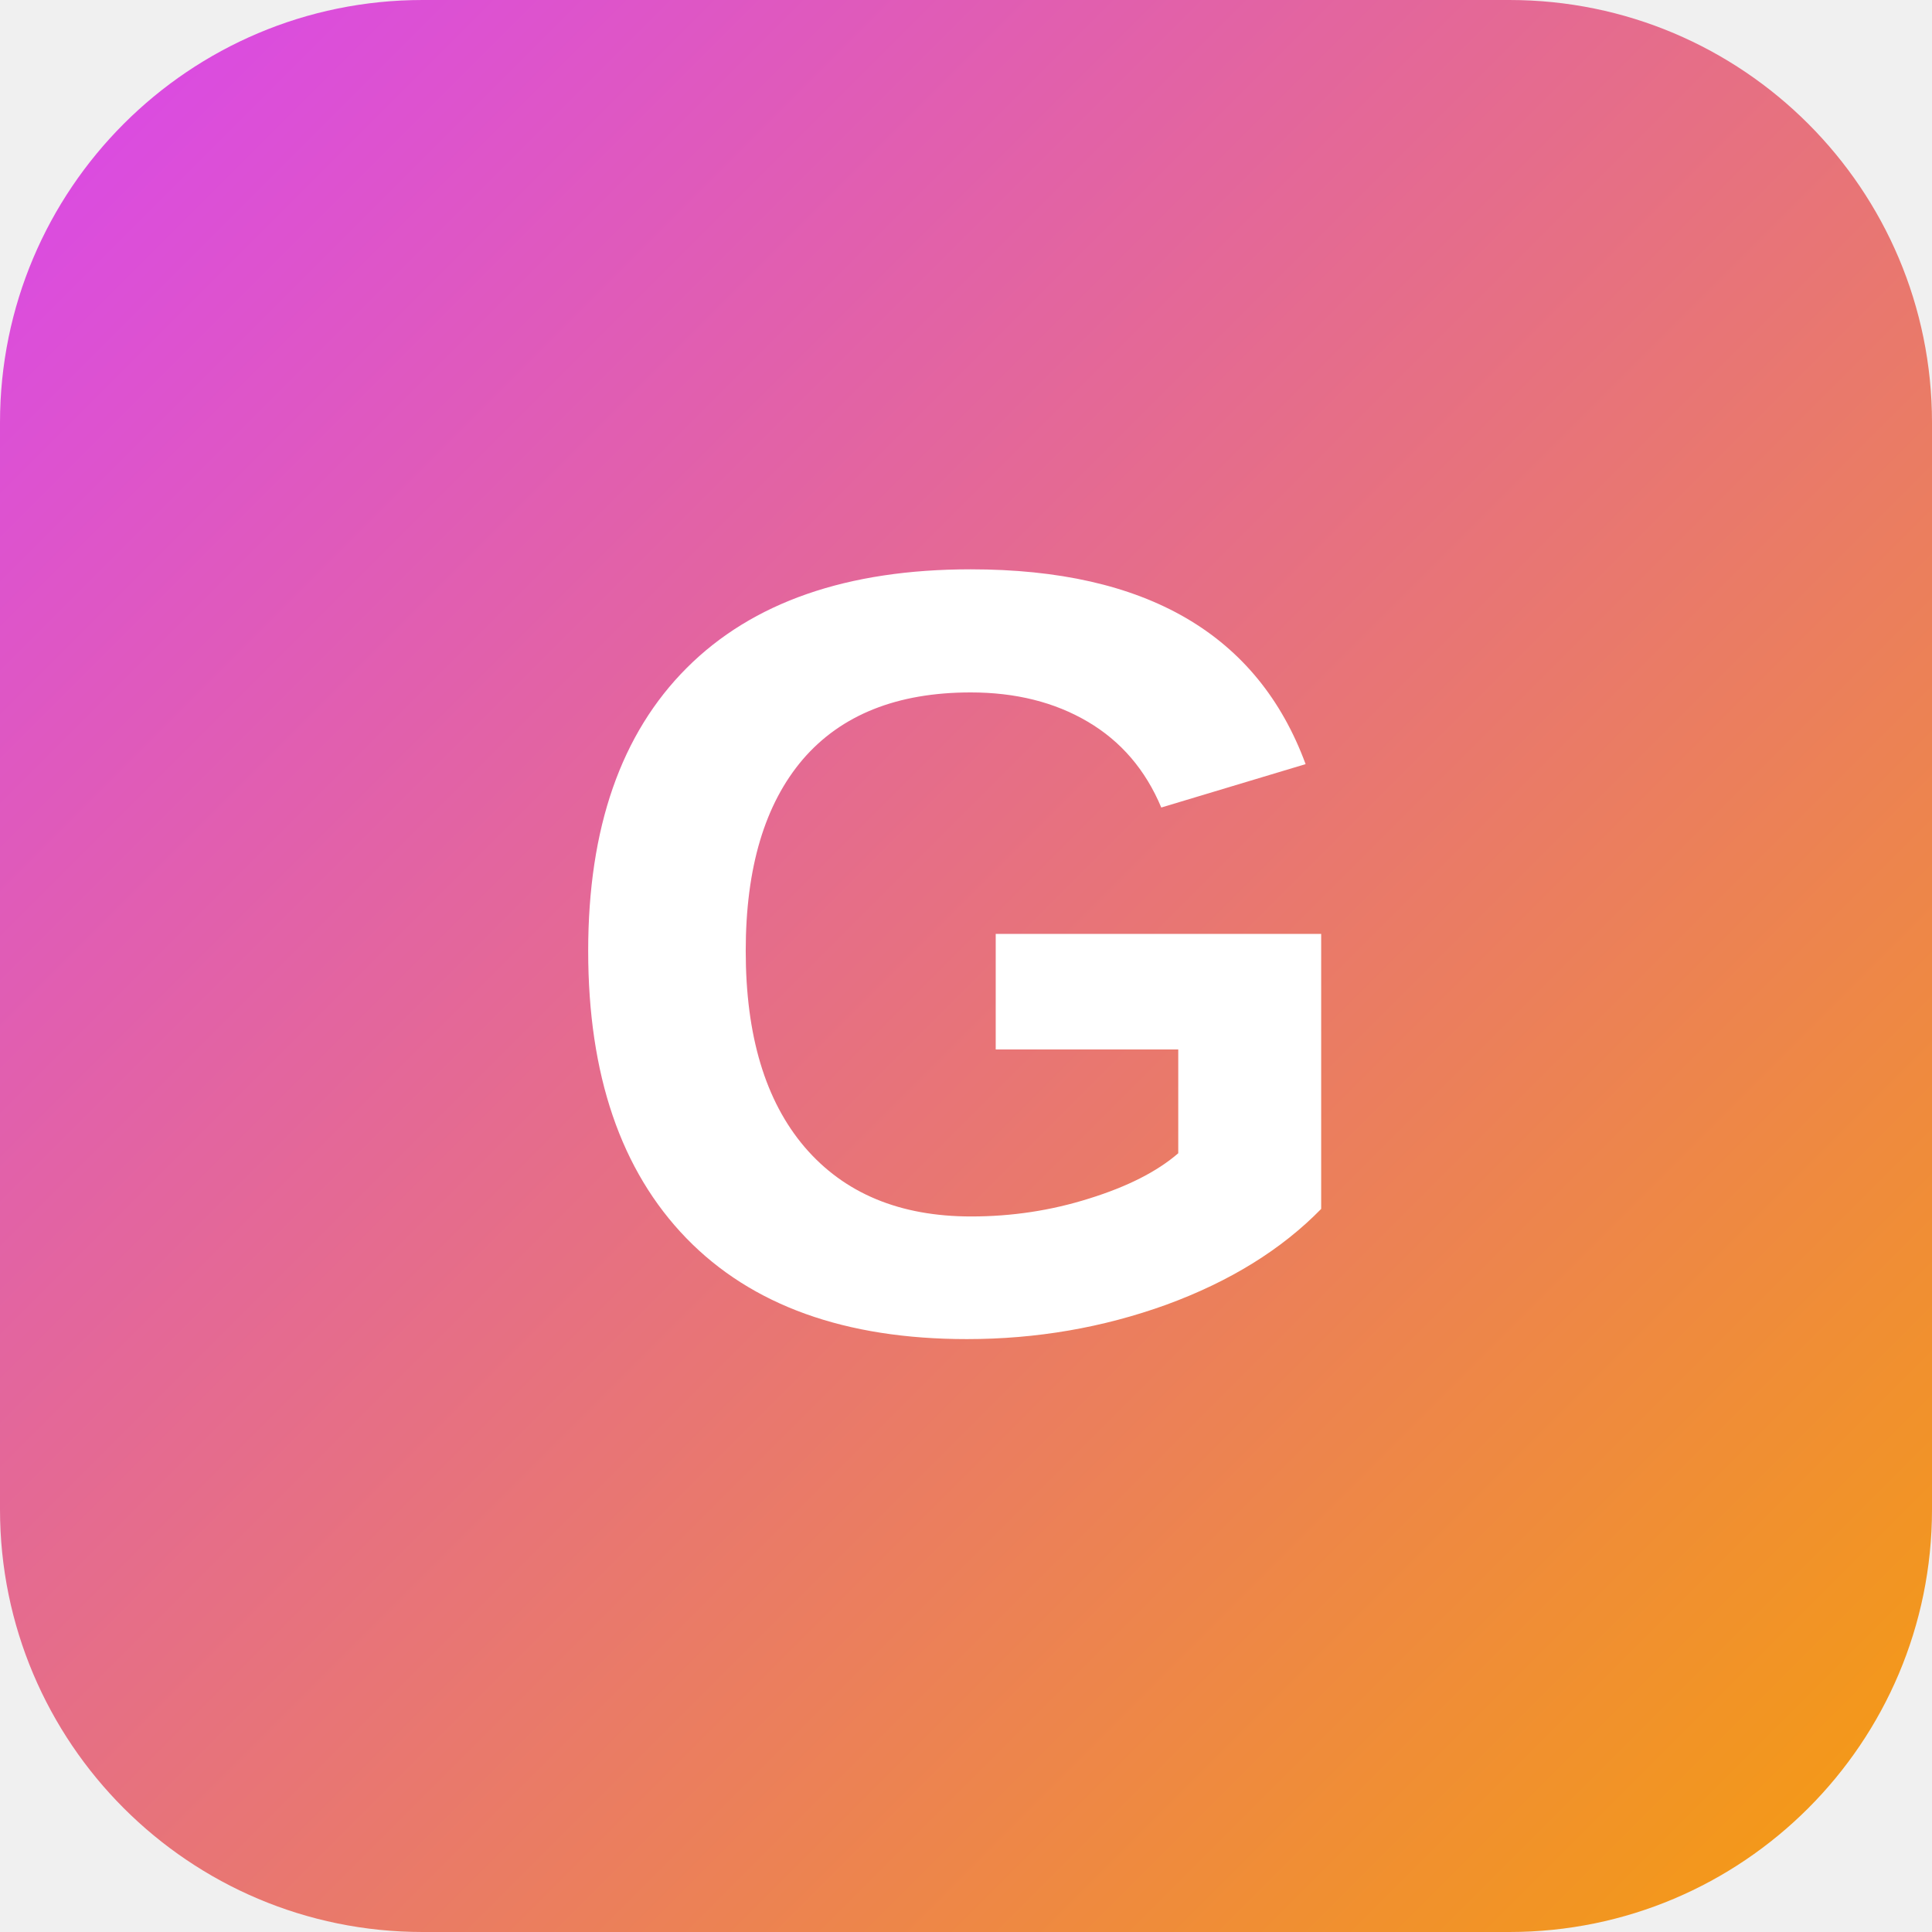
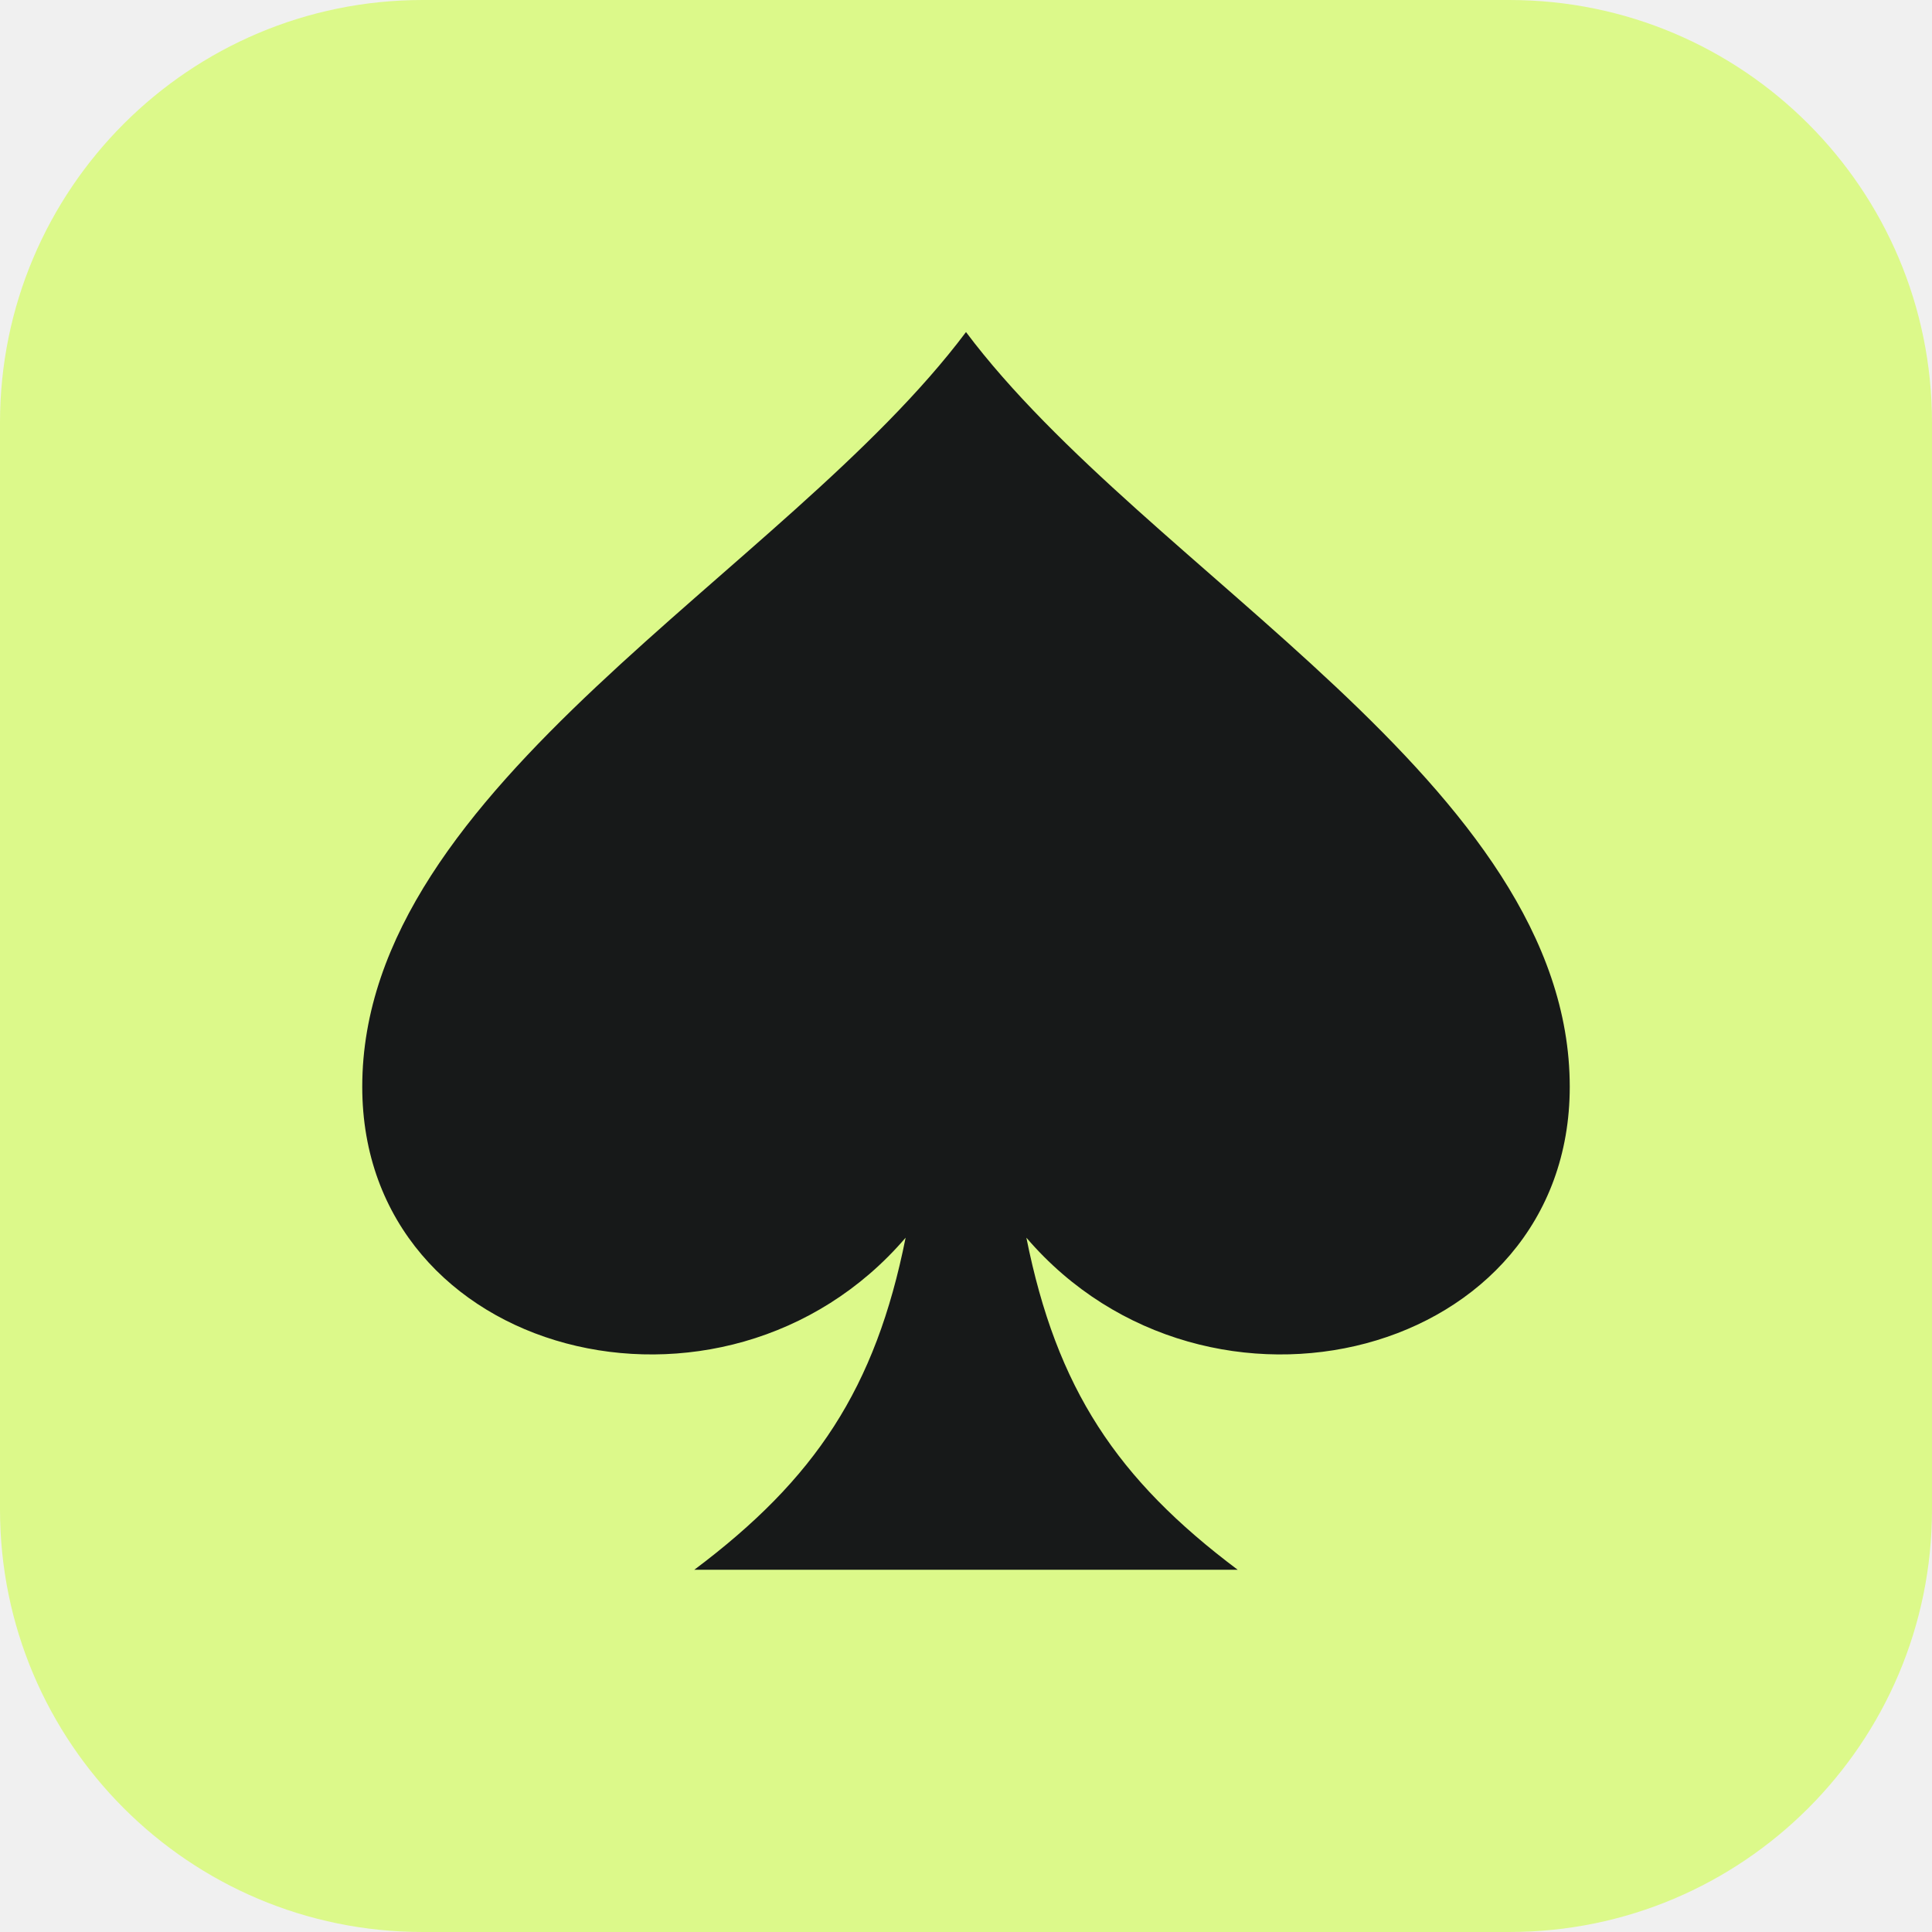
<svg xmlns="http://www.w3.org/2000/svg" viewBox="0 0 64 64">
-   <defs>
-     <linearGradient id="g" x1="0" y1="0" x2="1" y2="1">
-       <stop offset="0" stop-color="#d946ef" />
-       <stop offset="1" stop-color="#f59e0b" />
-     </linearGradient>
-   </defs>
-   <rect width="64" height="64" rx="14" fill="url(#g)" />
-   <text x="32" y="44" font-family="Arial, sans-serif" font-size="36" font-weight="700" fill="#fff" text-anchor="middle">G</text>
+   <rect width="64" height="64" rx="14" fill="#dcf98a" />
+   <path fill="#171919" d="M32 11c-6 8-20 15-20 25 0 9 12 12 18 5-1 5-3 8-7 11h18c-4-3-6-6-7-11 6 7 18 4 18-5 0-10-14-17-20-25Z" />
</svg>
